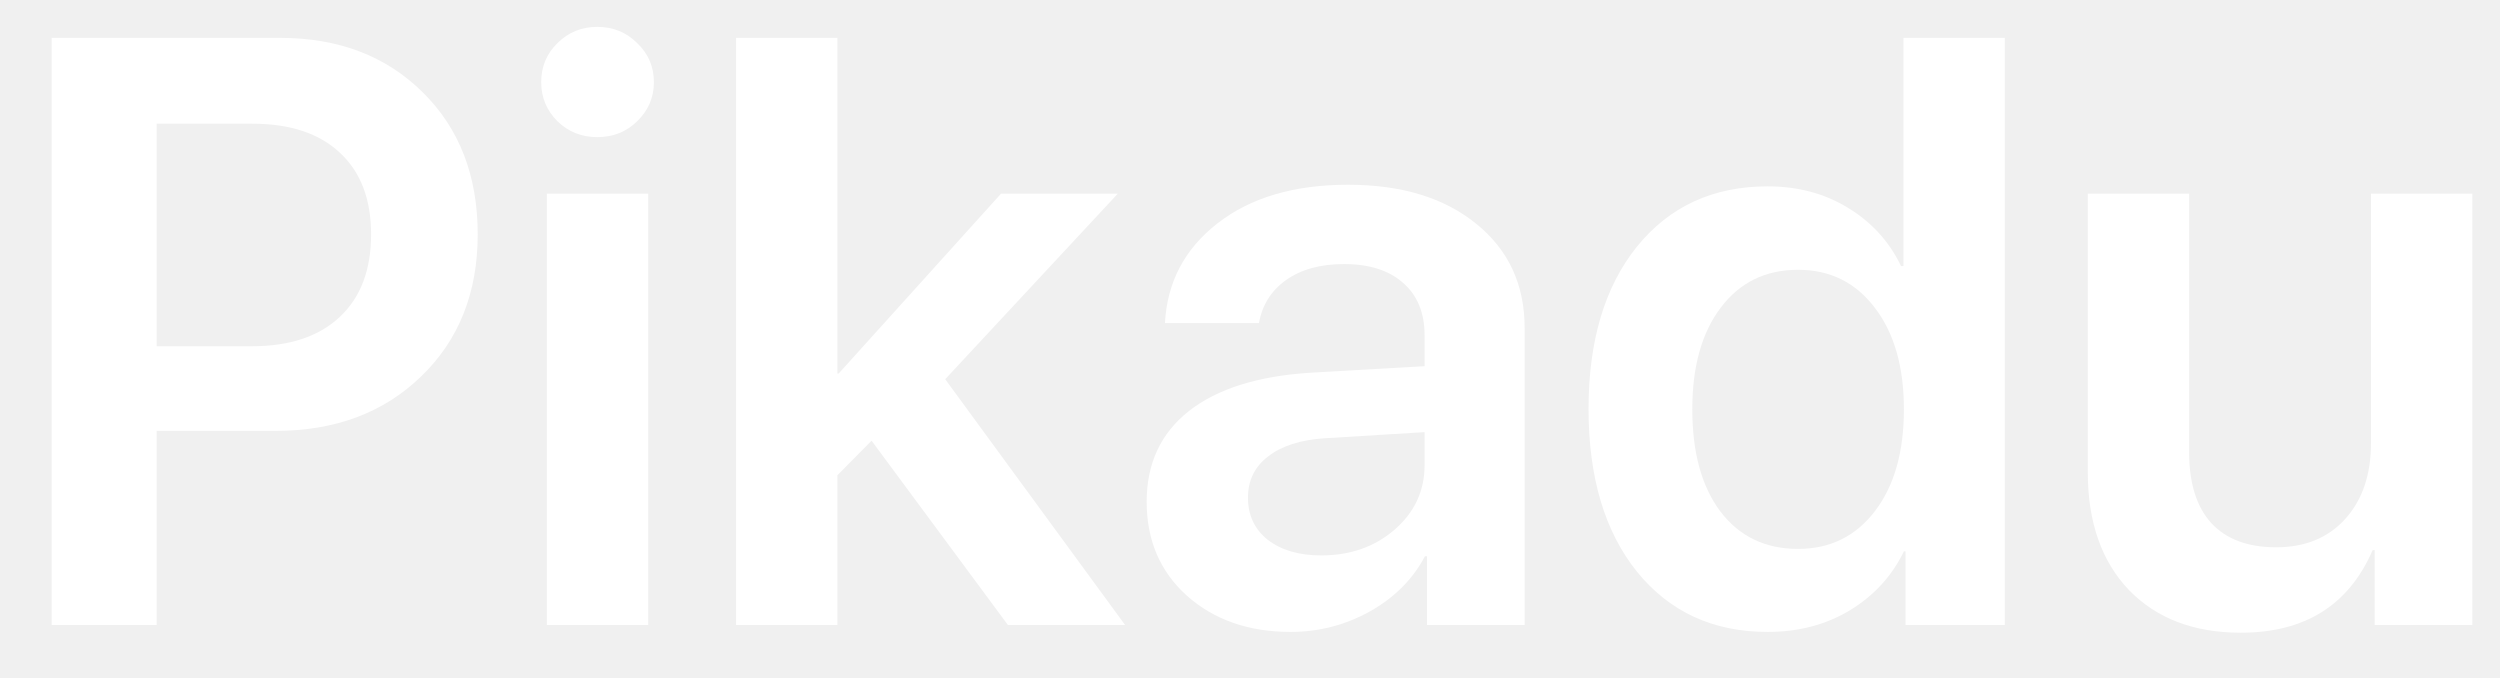
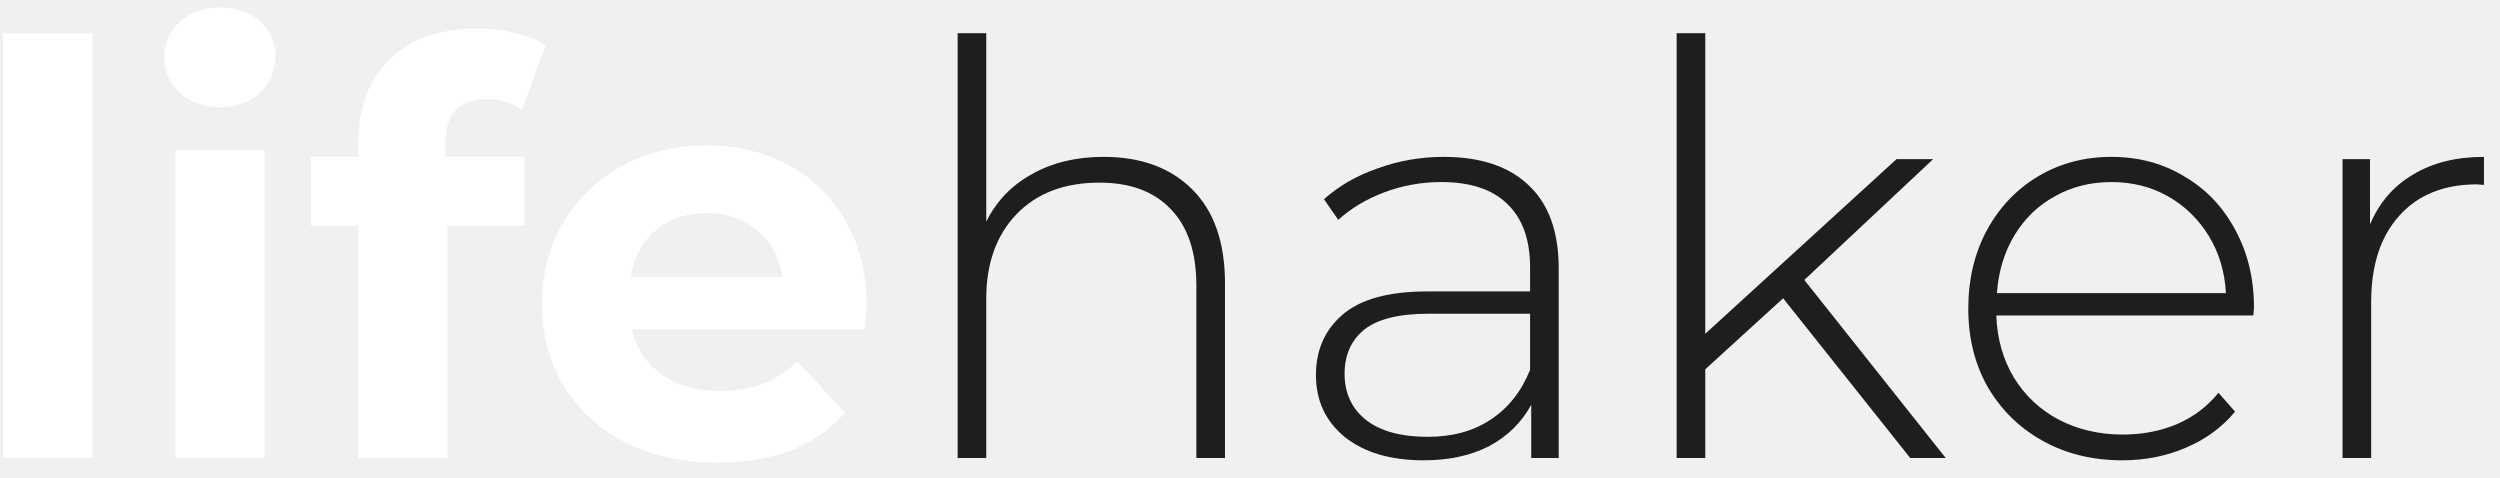
- <svg xmlns="http://www.w3.org/2000/svg" width="48" height="13" viewBox="0 0 48 13" fill="none">
-   <path d="M0.992 0.727H5.375C6.5 0.727 7.414 1.076 8.117 1.773C8.82 2.466 9.172 3.375 9.172 4.5C9.172 5.62 8.81 6.529 8.086 7.227C7.367 7.924 6.435 8.273 5.289 8.273H3.008V12H0.992V0.727ZM3.008 2.375V6.648H4.836C5.56 6.648 6.122 6.461 6.523 6.086C6.924 5.711 7.125 5.182 7.125 4.5C7.125 3.823 6.924 3.299 6.523 2.93C6.128 2.56 5.568 2.375 4.844 2.375H3.008Z" fill="white" />
-   <path d="M10.5 12V3.719H12.445V12H10.5ZM12.234 2.328C12.026 2.531 11.771 2.633 11.469 2.633C11.167 2.633 10.912 2.531 10.703 2.328C10.495 2.12 10.391 1.87 10.391 1.578C10.391 1.281 10.495 1.031 10.703 0.828C10.912 0.62 11.167 0.516 11.469 0.516C11.771 0.516 12.026 0.62 12.234 0.828C12.448 1.031 12.555 1.281 12.555 1.578C12.555 1.87 12.448 2.12 12.234 2.328Z" fill="white" />
-   <path d="M16.102 7.172L19.219 3.719H21.461L18.148 7.281L21.602 12H19.352L16.734 8.461L16.078 9.125V12H14.133V0.727H16.078V7.172H16.102Z" fill="white" />
-   <path d="M25.367 10.664C25.924 10.664 26.393 10.5 26.773 10.172C27.159 9.839 27.352 9.424 27.352 8.93V8.297L25.438 8.414C24.969 8.445 24.604 8.562 24.344 8.766C24.088 8.964 23.961 9.227 23.961 9.555C23.961 9.893 24.088 10.164 24.344 10.367C24.604 10.565 24.945 10.664 25.367 10.664ZM24.781 12.133C23.974 12.133 23.31 11.901 22.789 11.438C22.273 10.974 22.016 10.372 22.016 9.633C22.016 8.898 22.287 8.318 22.828 7.891C23.375 7.464 24.154 7.219 25.164 7.156L27.352 7.031V6.438C27.352 6.005 27.213 5.669 26.938 5.43C26.667 5.19 26.289 5.07 25.805 5.07C25.352 5.07 24.982 5.172 24.695 5.375C24.409 5.578 24.234 5.854 24.172 6.203H22.367C22.409 5.417 22.745 4.779 23.375 4.289C24.01 3.794 24.846 3.547 25.883 3.547C26.909 3.547 27.729 3.797 28.344 4.297C28.963 4.797 29.273 5.464 29.273 6.297V12H27.398V10.68H27.359C27.125 11.122 26.771 11.477 26.297 11.742C25.823 12.003 25.318 12.133 24.781 12.133Z" fill="white" />
-   <path d="M33.938 12.133C32.891 12.133 32.055 11.747 31.43 10.977C30.81 10.206 30.5 9.164 30.5 7.852C30.5 6.544 30.81 5.505 31.43 4.734C32.055 3.964 32.891 3.578 33.938 3.578C34.521 3.578 35.036 3.716 35.484 3.992C35.938 4.268 36.276 4.641 36.5 5.109H36.547V0.727H38.492V12H36.586V10.586H36.555C36.325 11.06 35.979 11.438 35.516 11.719C35.057 11.995 34.531 12.133 33.938 12.133ZM34.523 5.18C33.898 5.18 33.404 5.422 33.039 5.906C32.675 6.385 32.492 7.036 32.492 7.859C32.492 8.688 32.672 9.341 33.031 9.82C33.396 10.3 33.893 10.539 34.523 10.539C35.138 10.539 35.63 10.297 36 9.812C36.37 9.328 36.555 8.677 36.555 7.859C36.555 7.047 36.37 6.398 36 5.914C35.63 5.424 35.138 5.18 34.523 5.18Z" fill="white" />
-   <path d="M47.469 3.719V12H45.594V10.562H45.555C45.096 11.62 44.253 12.148 43.023 12.148C42.122 12.148 41.406 11.875 40.875 11.328C40.349 10.776 40.086 10.023 40.086 9.07V3.719H42.031V8.68C42.031 9.273 42.172 9.727 42.453 10.039C42.74 10.352 43.156 10.508 43.703 10.508C44.26 10.508 44.703 10.325 45.031 9.961C45.359 9.596 45.523 9.112 45.523 8.508V3.719H47.469Z" fill="white" />
+ <svg xmlns="http://www.w3.org/2000/svg" width="131" height="25" viewBox="0 0 131 25" fill="none">
+   <path d="M0.16 1.74H4.84V24H0.16V1.74Z" fill="white" />
+   <path d="M9.184 7.86H13.864V24H9.184V7.86ZM11.524 5.61C10.664 5.61 9.964 5.36 9.424 4.86C8.884 4.36 8.614 3.74 8.614 3C8.614 2.26 8.884 1.64 9.424 1.14C9.964 0.64 10.664 0.39 11.524 0.39C12.384 0.39 13.084 0.63 13.624 1.11C14.164 1.59 14.434 2.19 14.434 2.91C14.434 3.69 14.164 4.34 13.624 4.86C13.084 5.36 12.384 5.61 11.524 5.61Z" fill="white" />
+   <path d="M23.337 8.22H27.477V11.82H23.457V24H18.777V11.82H16.287V8.22H18.777V7.5C18.777 5.66 19.317 4.2 20.397 3.12C21.497 2.04 23.037 1.5 25.017 1.5C25.717 1.5 26.377 1.58 26.997 1.74C27.637 1.88 28.167 2.09 28.587 2.37L27.357 5.76C26.817 5.38 26.187 5.19 25.467 5.19C24.047 5.19 23.337 5.97 23.337 7.53V8.22Z" fill="white" />
+   <path d="M45.413 15.99C45.413 16.05 45.383 16.47 45.324 17.25H33.114C33.334 18.25 33.853 19.04 34.673 19.62C35.493 20.2 36.514 20.49 37.733 20.49C38.574 20.49 39.313 20.37 39.953 20.13C40.614 19.87 41.224 19.47 41.783 18.93L44.273 21.63C42.754 23.37 40.533 24.24 37.614 24.24C35.794 24.24 34.184 23.89 32.783 23.19C31.384 22.47 30.303 21.48 29.544 20.22C28.784 18.96 28.404 17.53 28.404 15.93C28.404 14.35 28.773 12.93 29.514 11.67C30.273 10.39 31.303 9.4 32.603 8.7C33.923 7.98 35.394 7.62 37.014 7.62C38.593 7.62 40.023 7.96 41.303 8.64C42.584 9.32 43.584 10.3 44.303 11.58C45.044 12.84 45.413 14.31 45.413 15.99ZM37.044 11.16C35.983 11.16 35.093 11.46 34.373 12.06C33.654 12.66 33.214 13.48 33.053 14.52H41.004C40.843 13.5 40.404 12.69 39.684 12.09C38.964 11.47 38.084 11.16 37.044 11.16Z" fill="white" />
+   <path d="M57.83 8.22C59.79 8.22 61.34 8.79 62.48 9.93C63.62 11.07 64.19 12.71 64.19 14.85V24H62.69V14.97C62.69 13.21 62.24 11.87 61.34 10.95C60.46 10.03 59.22 9.57 57.62 9.57C55.78 9.57 54.33 10.12 53.27 11.22C52.21 12.32 51.68 13.8 51.68 15.66V24H50.18V1.74H51.68V11.61C52.22 10.53 53.02 9.7 54.08 9.12C55.14 8.52 56.39 8.22 57.83 8.22Z" fill="#1F1E1C" />
+   <path d="M75.646 8.22C77.586 8.22 79.076 8.72 80.116 9.72C81.156 10.7 81.676 12.15 81.676 14.07V24H80.236V21.21C79.736 22.13 79.006 22.85 78.046 23.37C77.086 23.87 75.936 24.12 74.596 24.12C72.856 24.12 71.476 23.71 70.456 22.89C69.456 22.07 68.956 20.99 68.956 19.65C68.956 18.35 69.416 17.3 70.336 16.5C71.276 15.68 72.766 15.27 74.806 15.27H80.176V14.01C80.176 12.55 79.776 11.44 78.976 10.68C78.196 9.92 77.046 9.54 75.526 9.54C74.486 9.54 73.486 9.72 72.526 10.08C71.586 10.44 70.786 10.92 70.126 11.52L69.376 10.44C70.156 9.74 71.096 9.2 72.196 8.82C73.296 8.42 74.446 8.22 75.646 8.22ZM74.806 22.89C76.106 22.89 77.206 22.59 78.106 21.99C79.026 21.39 79.716 20.52 80.176 19.38V16.44H74.836C73.296 16.44 72.176 16.72 71.476 17.28C70.796 17.84 70.456 18.61 70.456 19.59C70.456 20.61 70.836 21.42 71.596 22.02C72.356 22.6 73.426 22.89 74.806 22.89Z" fill="#1F1E1C" />
+   <path d="M93.436 15.63L89.356 19.35V24H87.856V1.74H89.356V17.49L99.376 8.34H101.296L94.546 14.67L101.956 24H100.096L93.436 15.63Z" fill="#1F1E1C" />
+   <path d="M118.078 16.53H104.608C104.648 17.75 104.958 18.84 105.538 19.8C106.118 20.74 106.898 21.47 107.878 21.99C108.878 22.51 109.998 22.77 111.238 22.77C112.258 22.77 113.198 22.59 114.058 22.23C114.938 21.85 115.668 21.3 116.248 20.58L117.118 21.57C116.438 22.39 115.578 23.02 114.538 23.46C113.518 23.9 112.408 24.12 111.208 24.12C109.648 24.12 108.258 23.78 107.038 23.1C105.818 22.42 104.858 21.48 104.158 20.28C103.478 19.08 103.138 17.71 103.138 16.17C103.138 14.65 103.458 13.29 104.098 12.09C104.758 10.87 105.658 9.92 106.798 9.24C107.938 8.56 109.218 8.22 110.638 8.22C112.058 8.22 113.328 8.56 114.448 9.24C115.588 9.9 116.478 10.83 117.118 12.03C117.778 13.23 118.108 14.59 118.108 16.11L118.078 16.53ZM110.638 9.54C109.538 9.54 108.548 9.79 107.668 10.29C106.788 10.77 106.078 11.46 105.538 12.36C105.018 13.24 104.718 14.24 104.638 15.36H116.638C116.578 14.24 116.278 13.24 115.738 12.36C115.198 11.48 114.488 10.79 113.608 10.29C112.728 9.79 111.738 9.54 110.638 9.54Z" fill="#1F1E1C" />
+   <path d="M124.189 11.76C124.669 10.62 125.419 9.75 126.439 9.15C127.459 8.53 128.699 8.22 130.159 8.22V9.69L129.799 9.66C128.059 9.66 126.699 10.21 125.719 11.31C124.739 12.39 124.249 13.9 124.249 15.84V24H122.749V8.34H124.189V11.76Z" fill="#1F1E1C" />
</svg>
